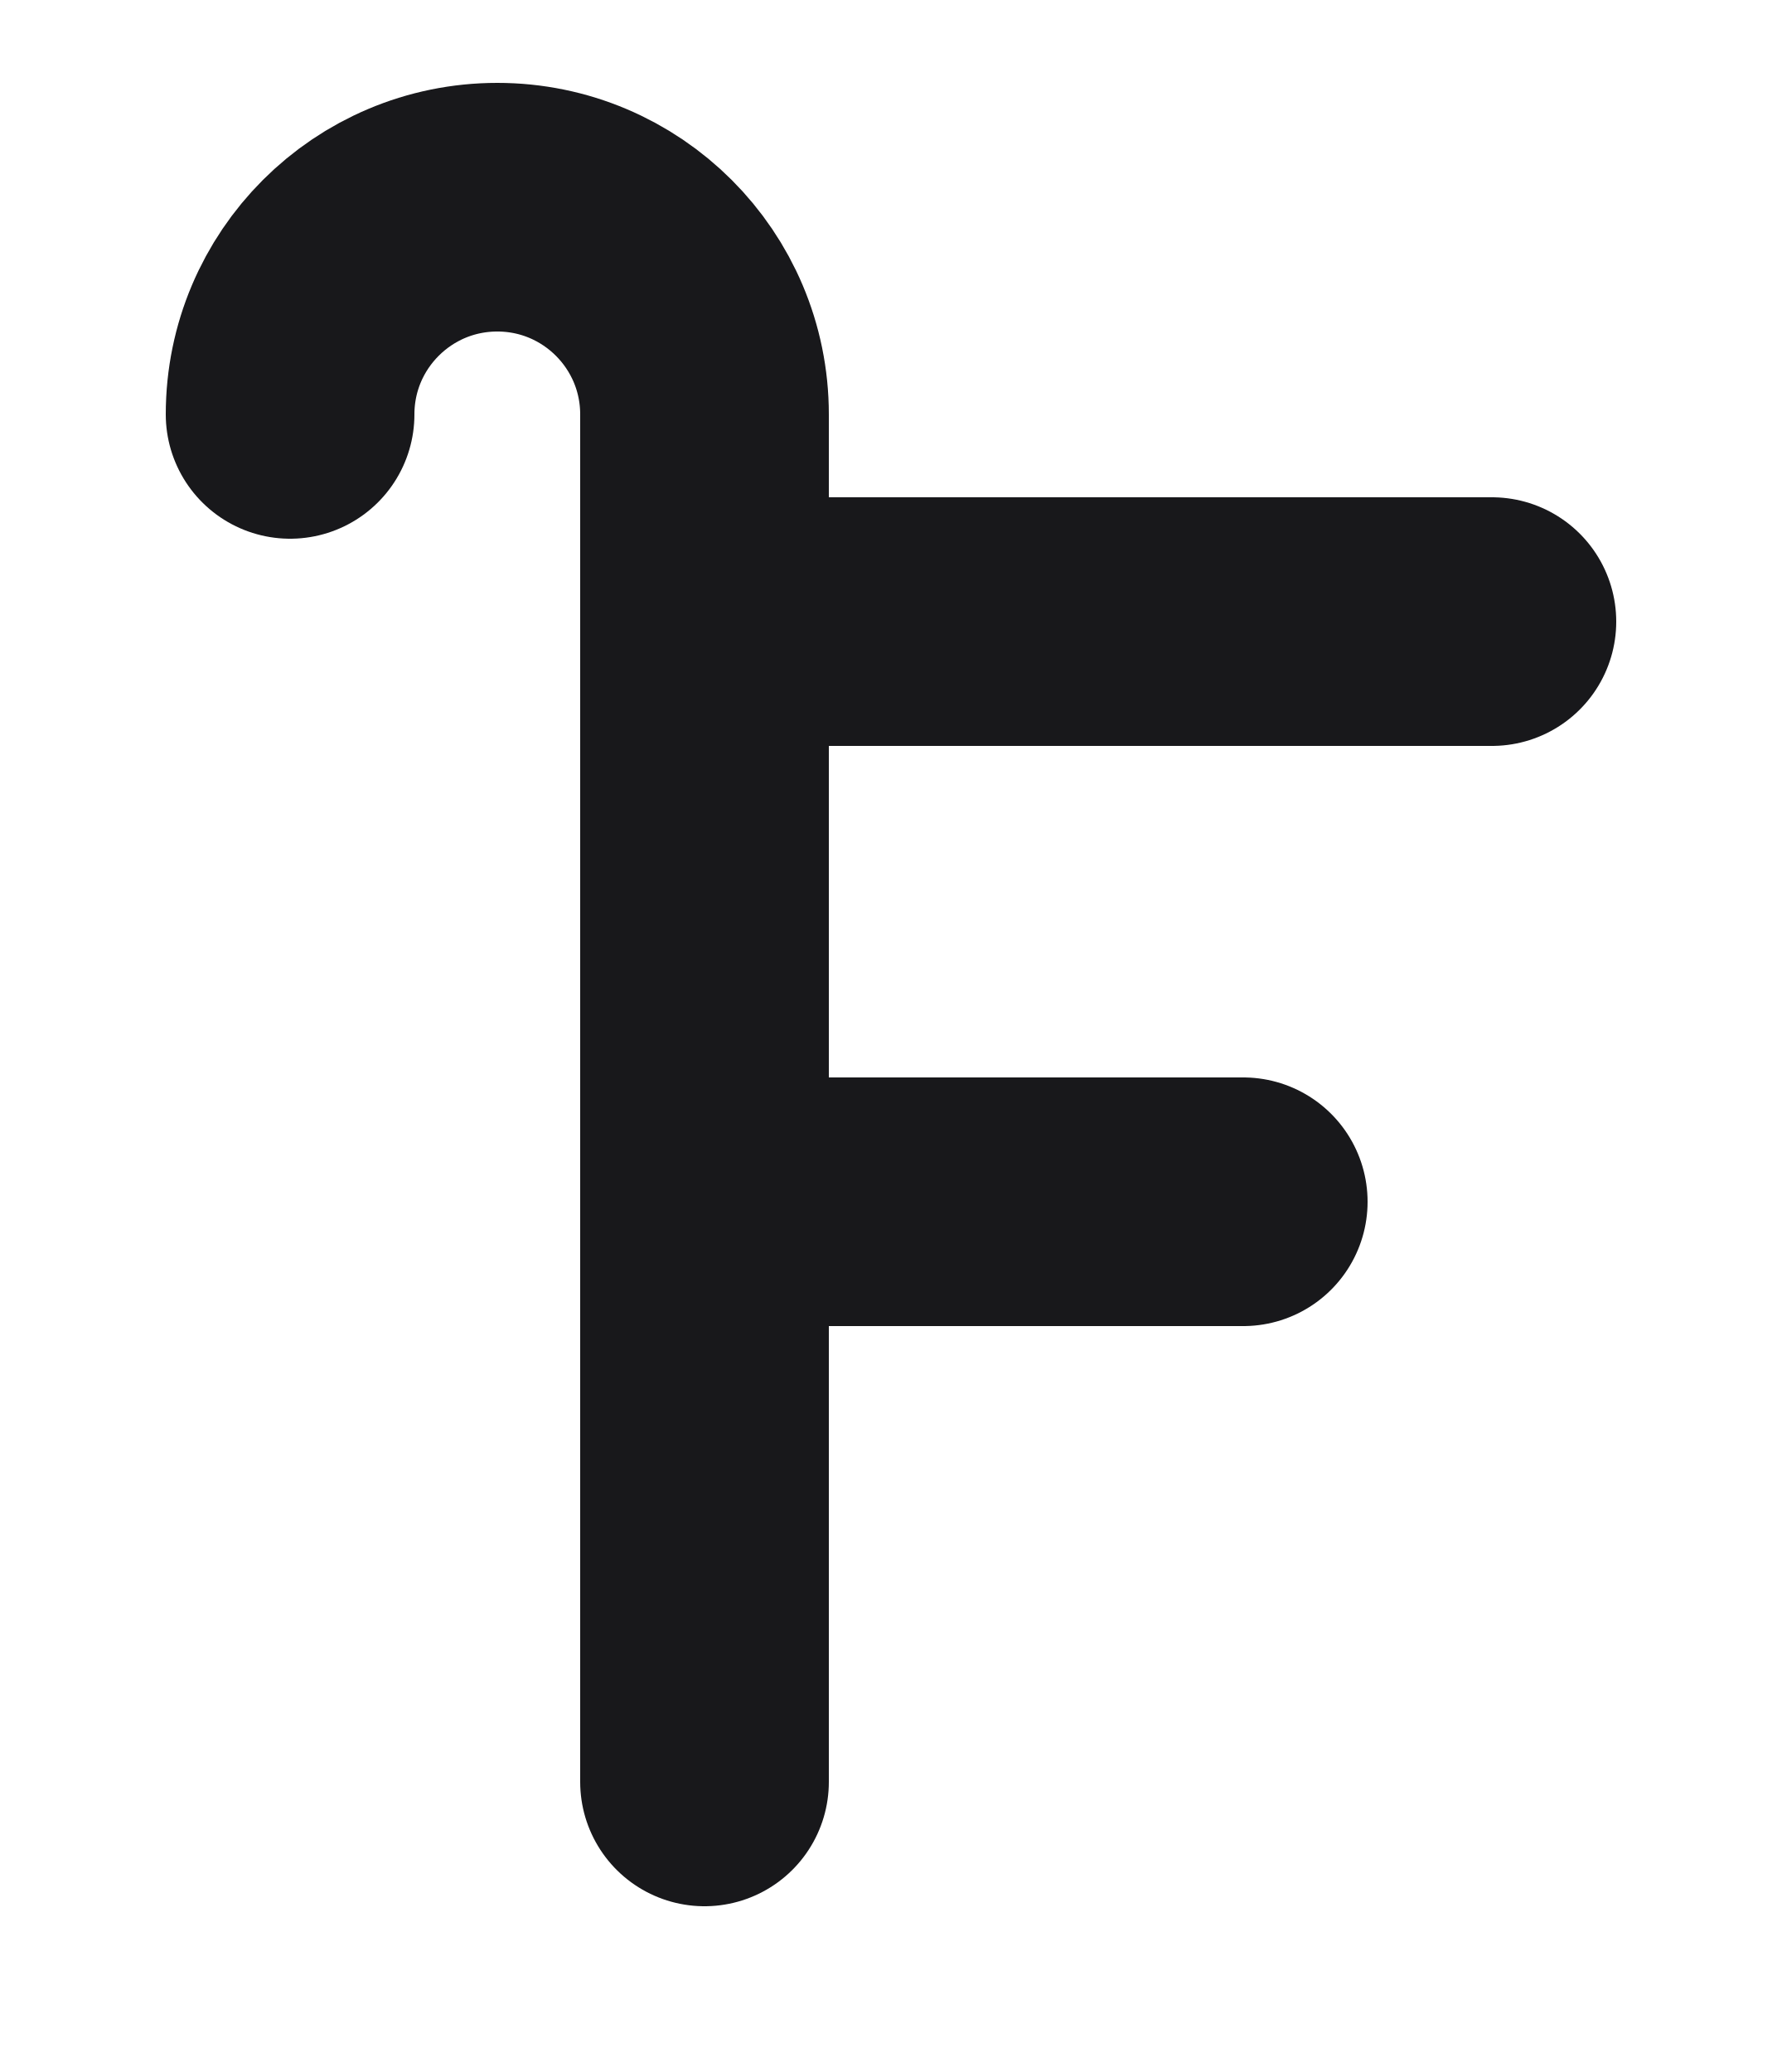
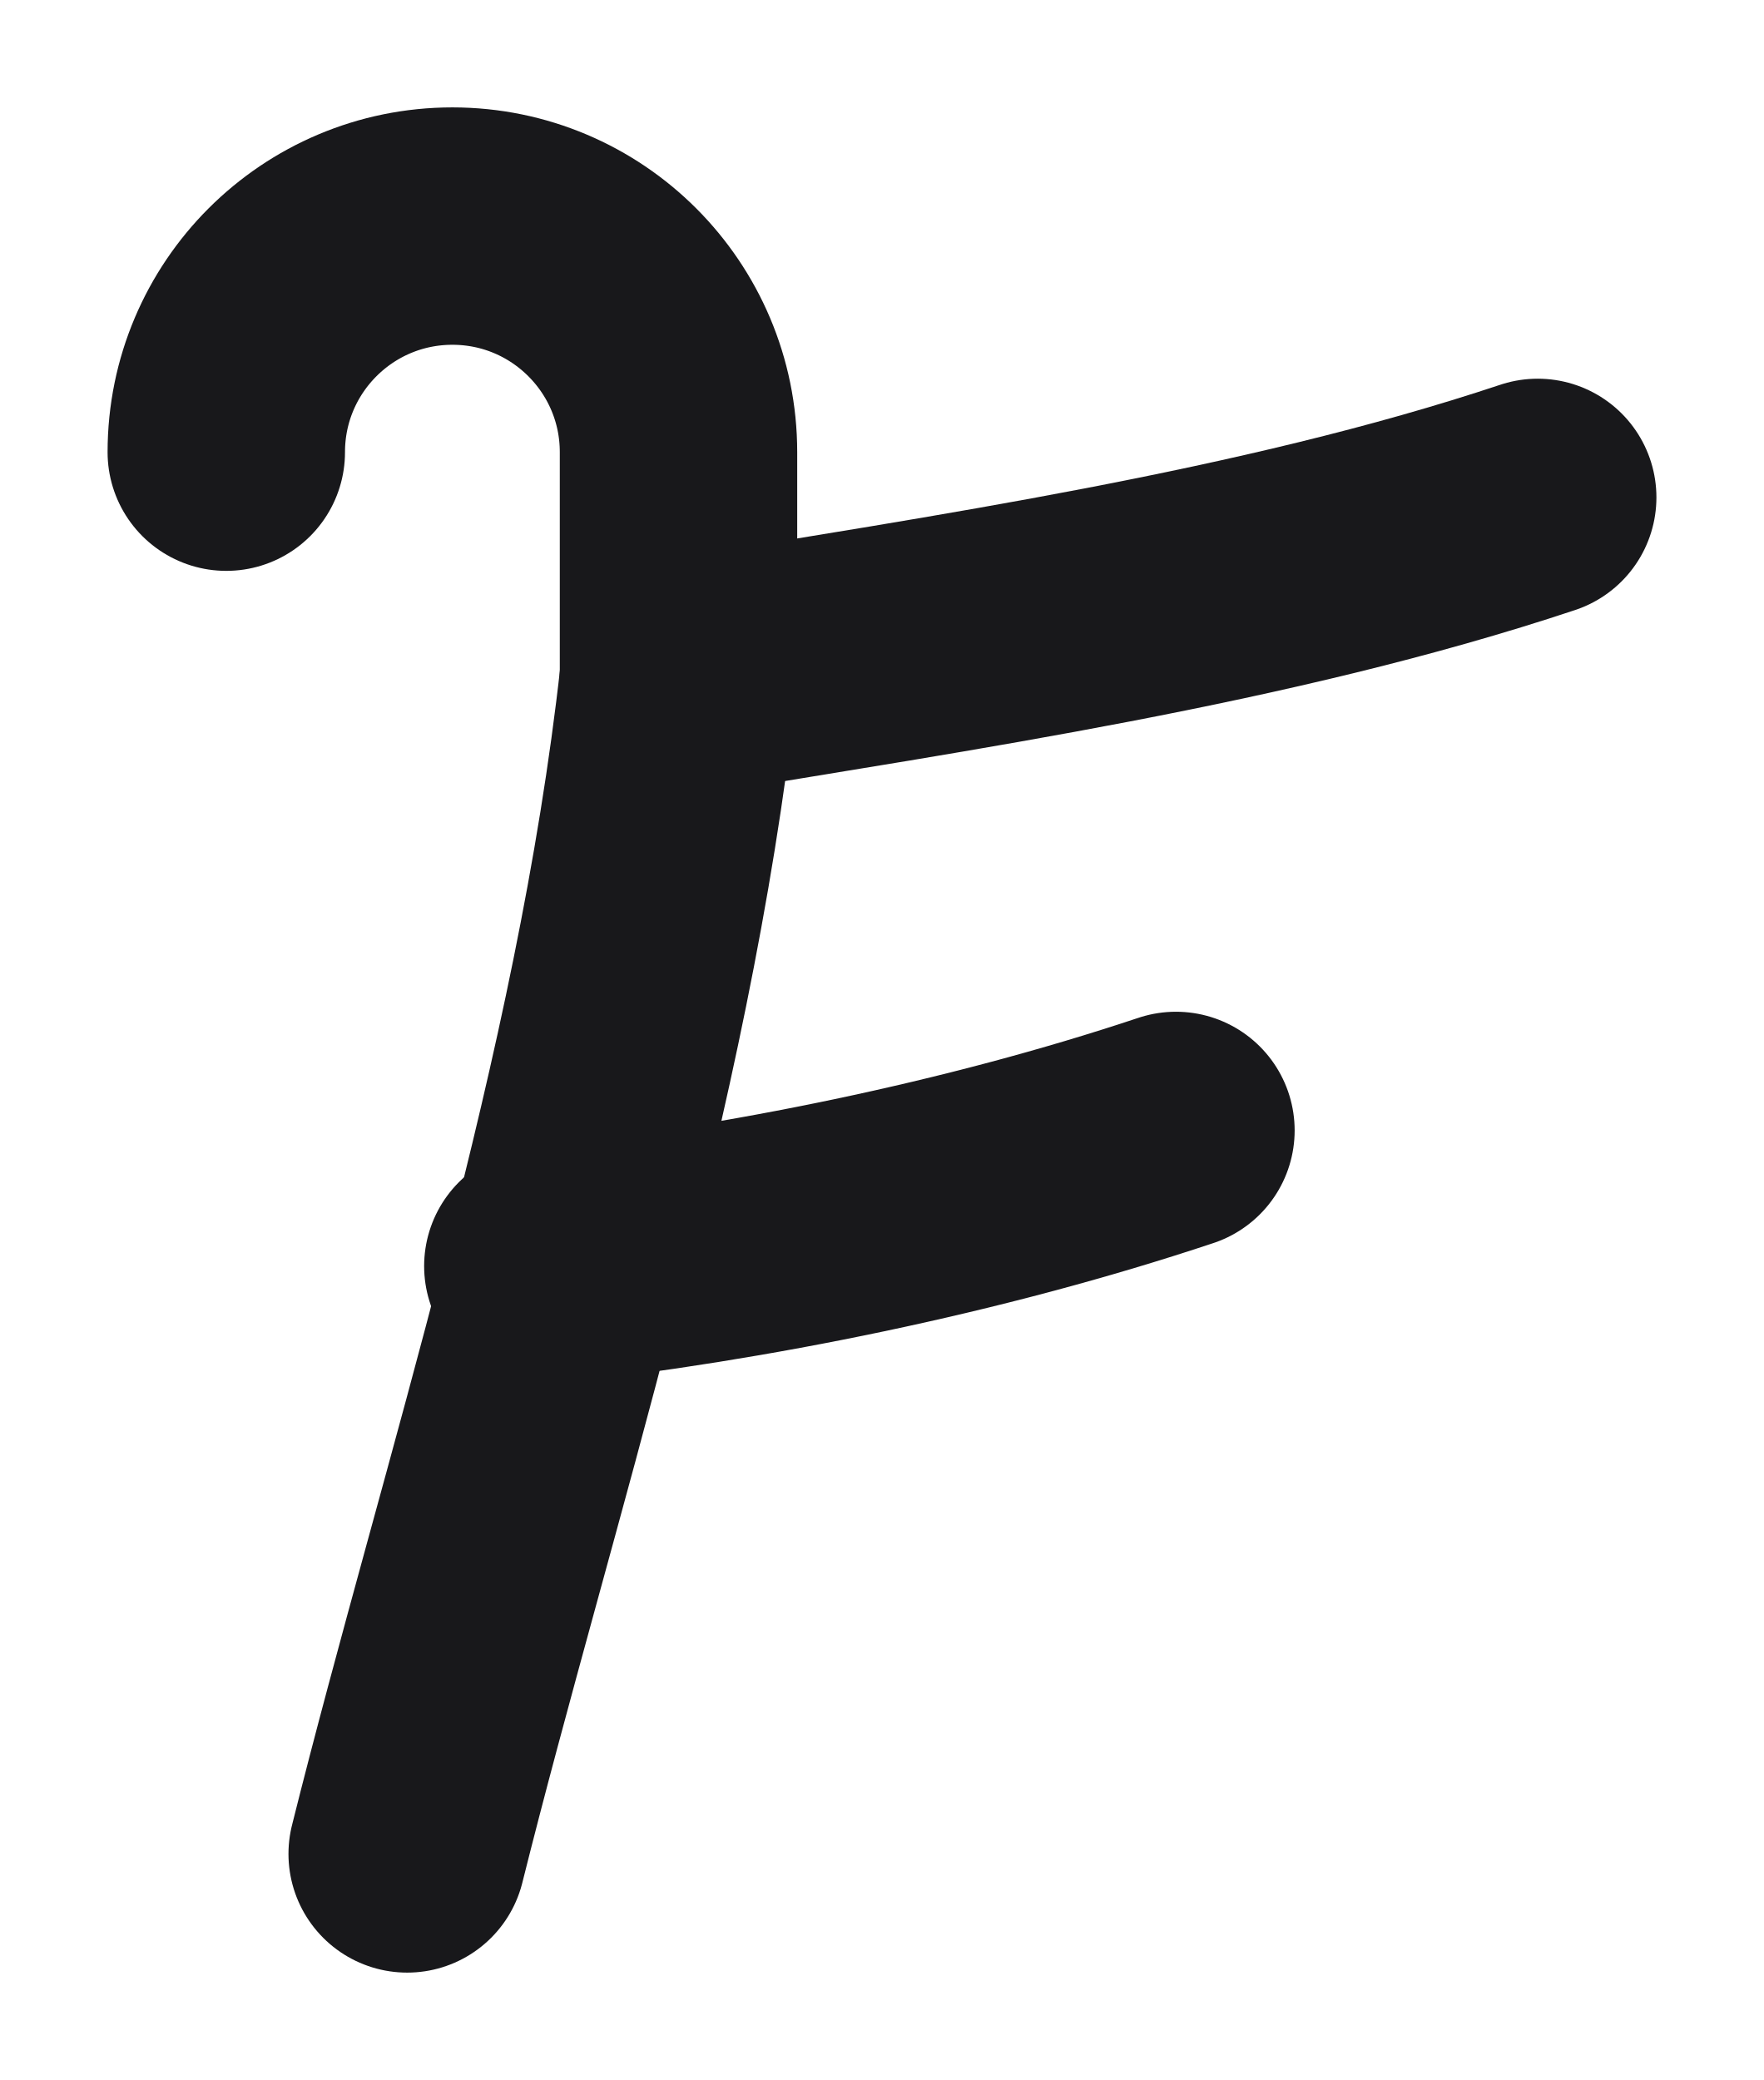
- <svg xmlns="http://www.w3.org/2000/svg" viewBox="18 12 86 100" width="860" height="1000" role="img" aria-label="Flixit">
-   <g fill="none" stroke="#18181b" stroke-width="12" stroke-linecap="round" stroke-linejoin="round">
-     <path d="M52 42 V32 A10 10 0 1 0 32 32" />
-     <path d="M52 42 V98" />
-     <path d="M52 42 H90" />
-     <path d="M52 70 H78" />
+ <svg xmlns="http://www.w3.org/2000/svg" viewBox="28 14 78 92" width="848" height="1000" role="img" aria-label="Flixit">
+   <g fill="none" stroke="#18181b" stroke-width="10.5" stroke-linecap="round" stroke-linejoin="round">
+     <path d="M58 44 V34 A10 10 0 1 0 38 34" />
+     <path d="M58 44 C56 62 50 80 46 96" />
+     <path d="M58 44 C70 42 84 40 96 36" />
+     <path d="M52 70 C61 69 71 67 80 64" />
  </g>
</svg>
